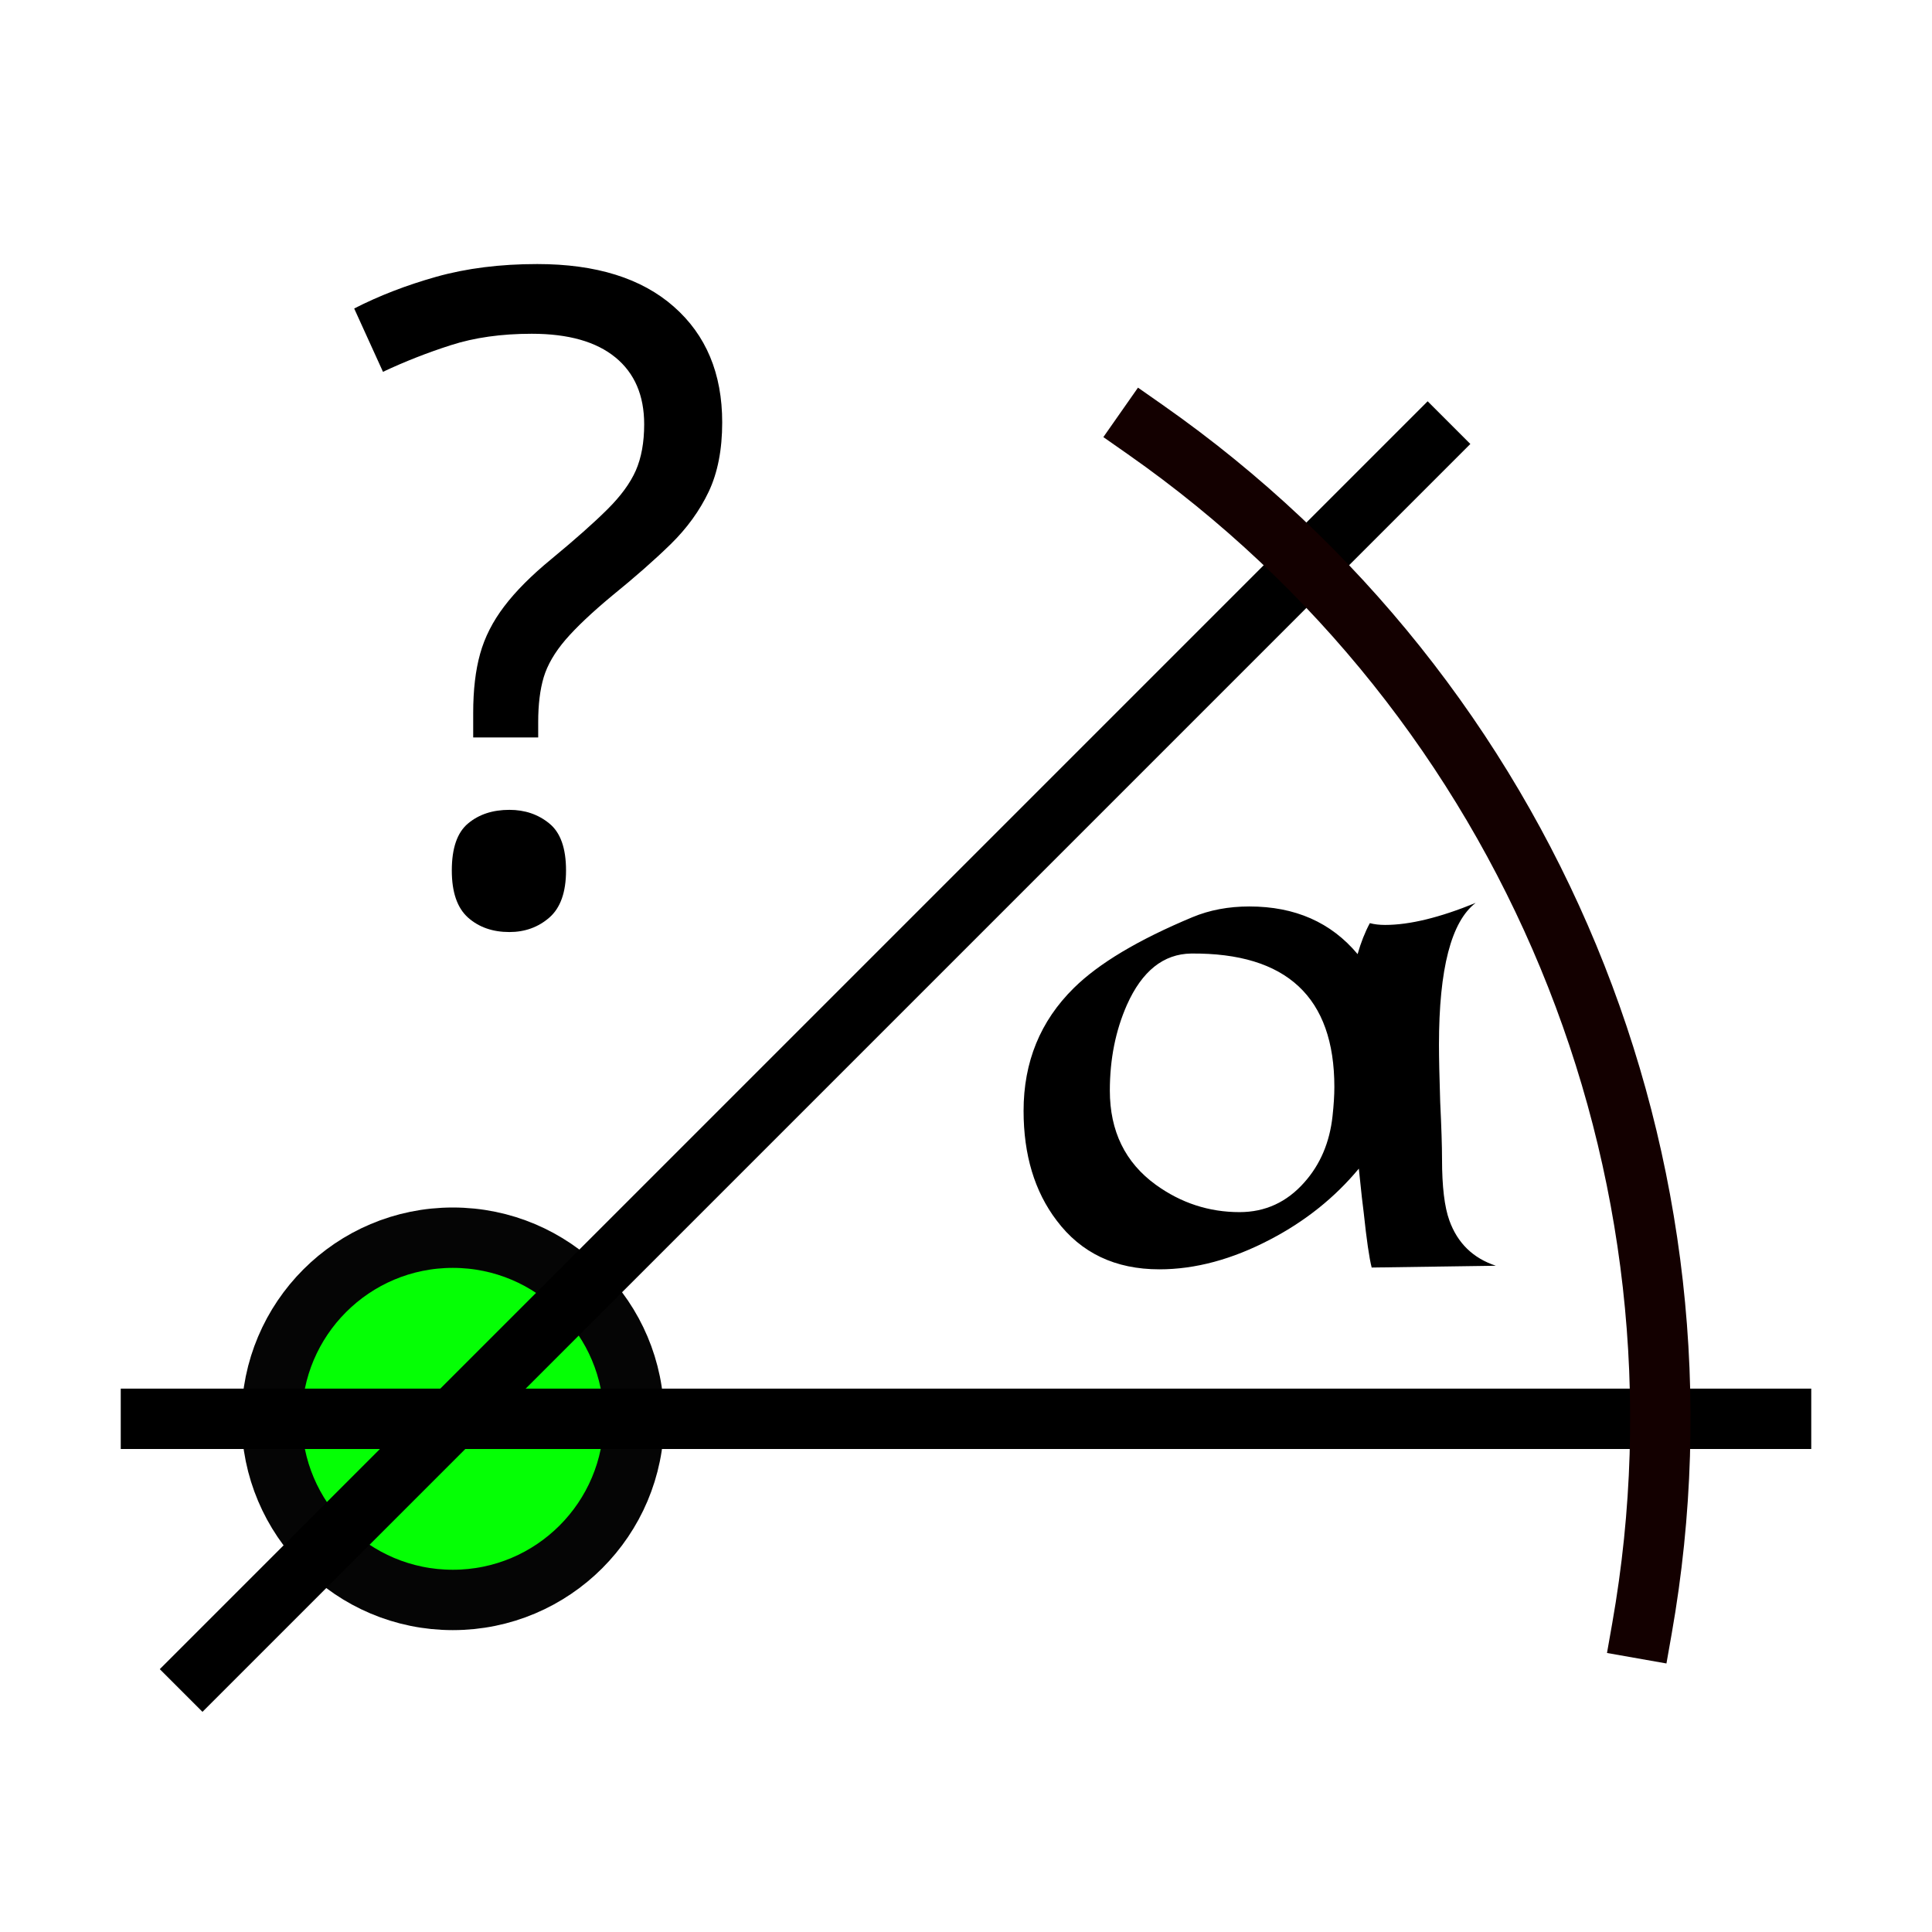
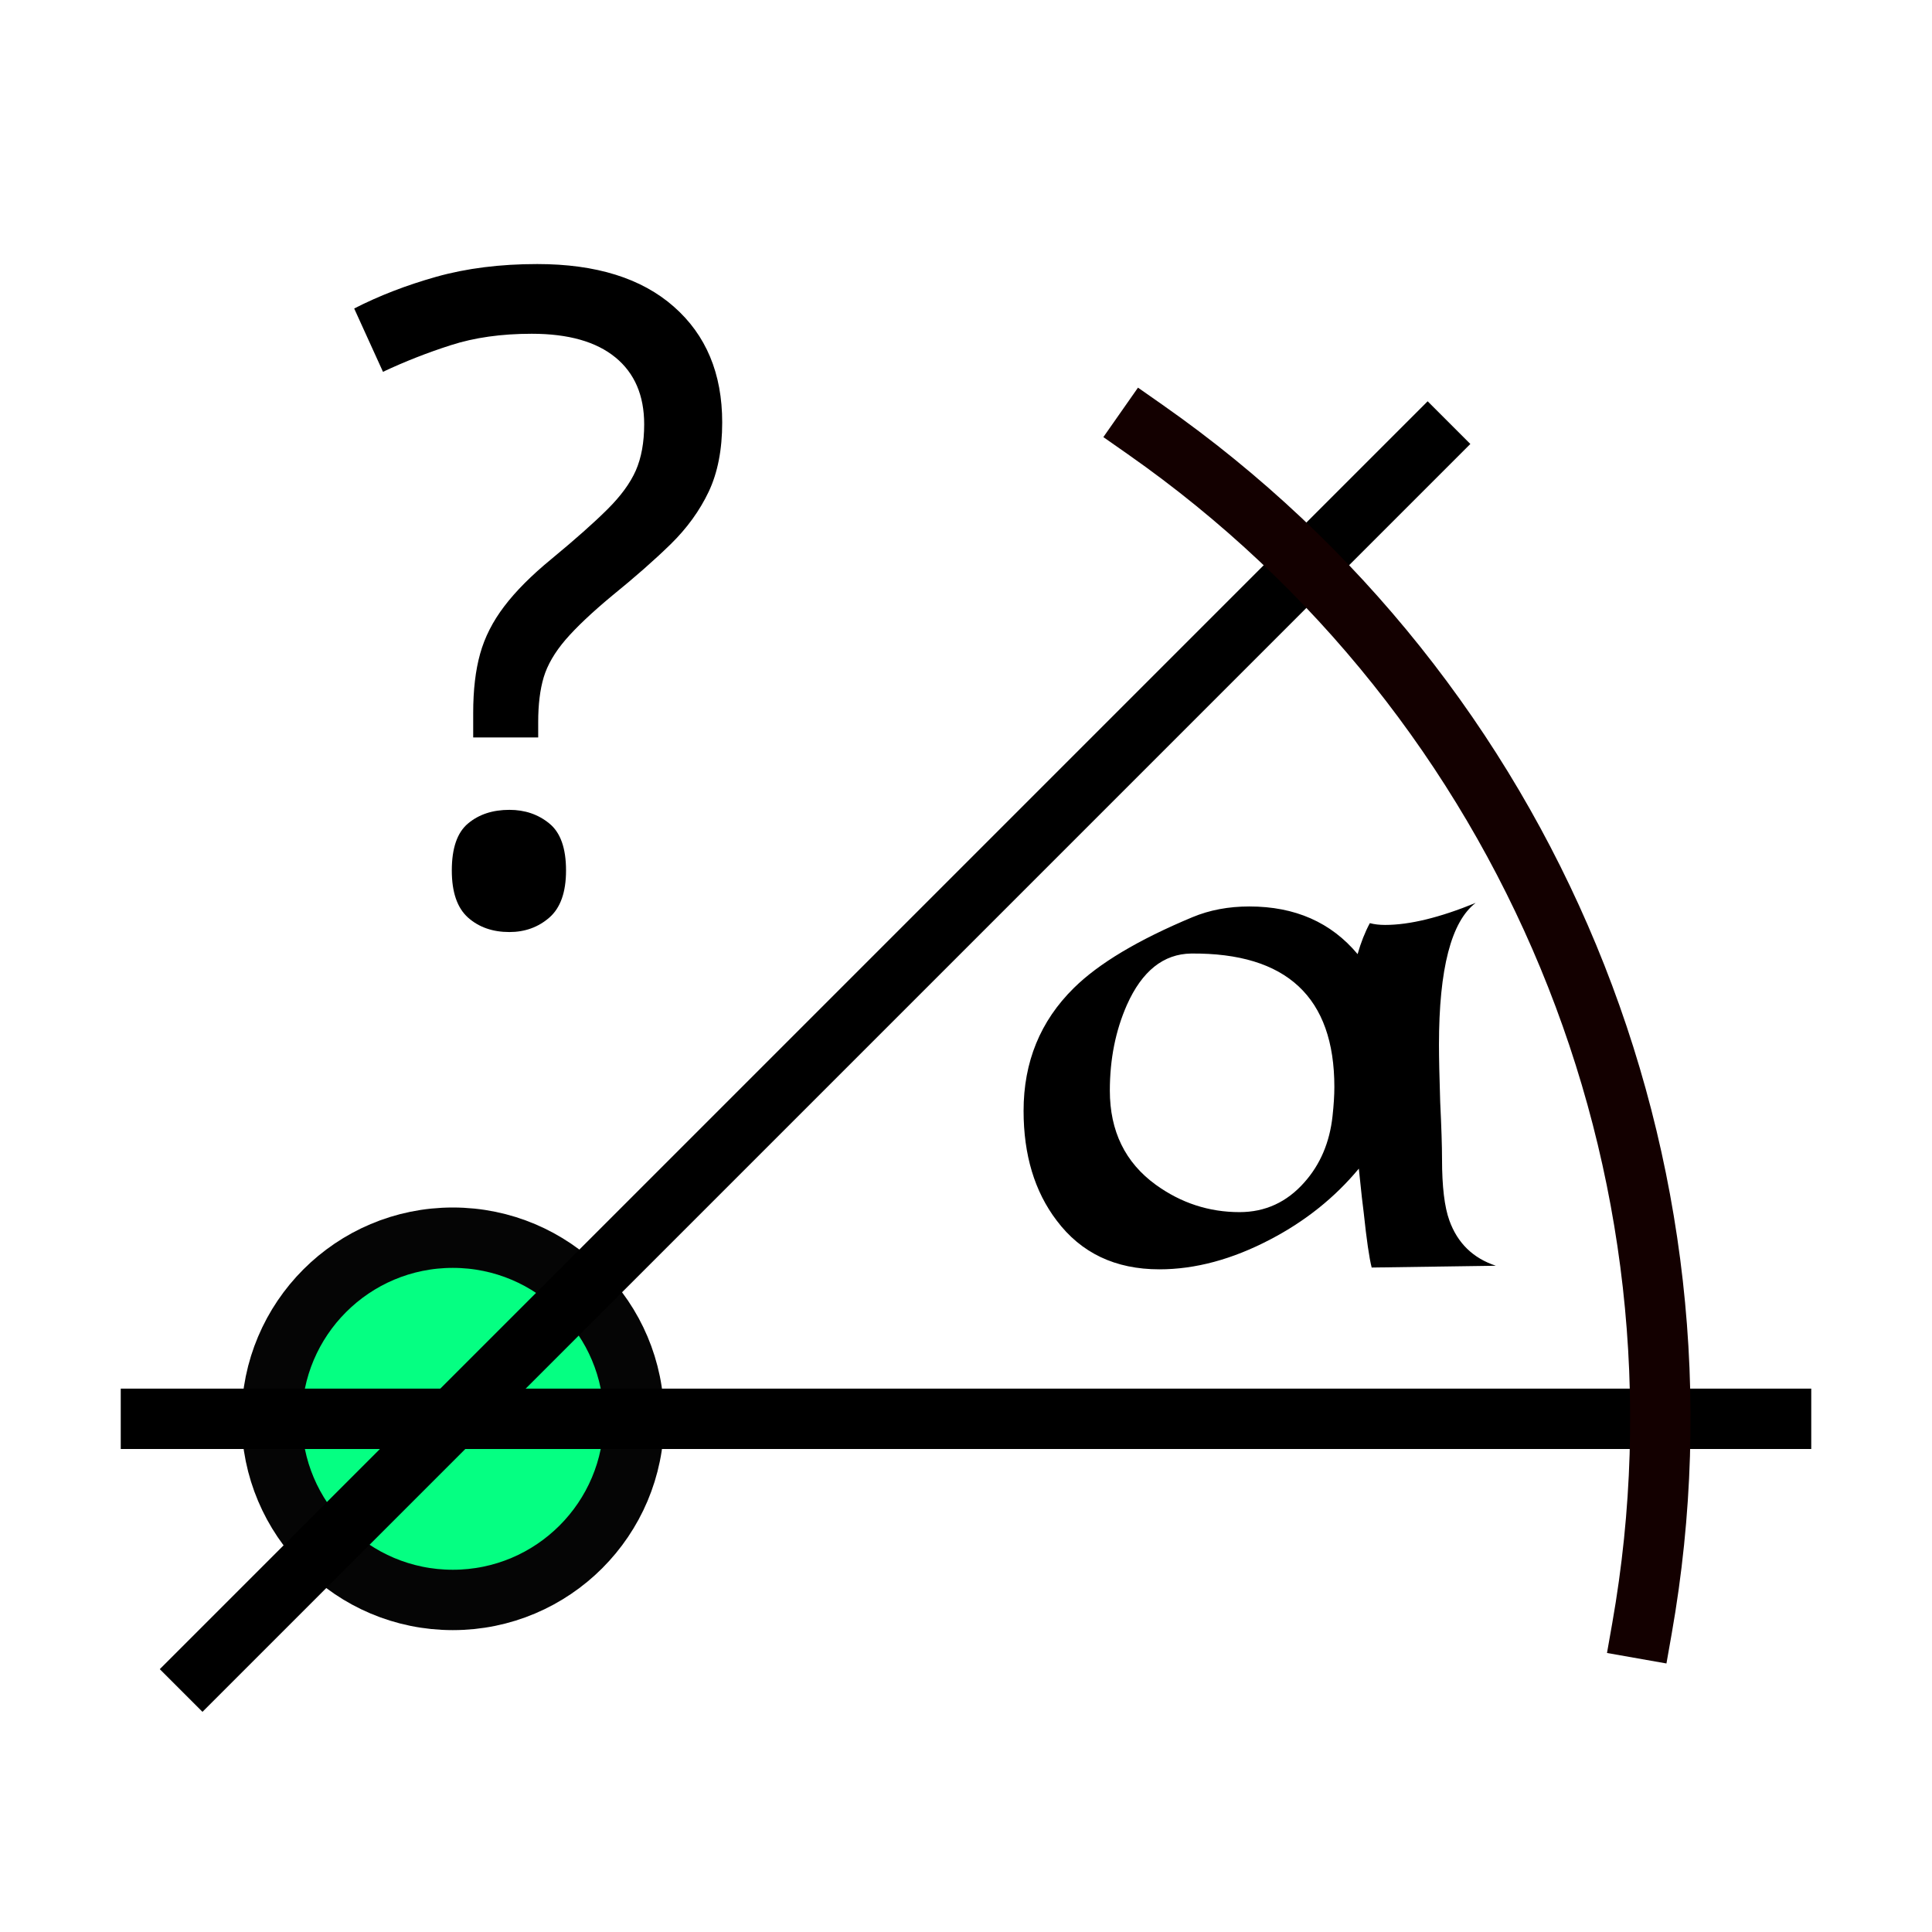
<svg xmlns="http://www.w3.org/2000/svg" version="1.1" id="svg2" viewBox="0 0 256 256" height="256" width="256">
  <defs id="defs4">
    <marker style="overflow:visible;" id="Arrow2Lend" refX="0.0" refY="0.0" orient="auto">
      <path transform="scale(1.1) rotate(180) translate(1,0)" d="M 8.719,4.034 L -2.207,0.016 L 8.719,-4.002 C 6.973,-1.63 6.983,1.616 8.719,4.034 z " style="fill-rule:evenodd;stroke-width:0.625;stroke-linejoin:round;stroke:#000000;stroke-opacity:1;fill:#000000;fill-opacity:1" id="path4196" />
    </marker>
    <marker style="overflow:visible" id="Arrow2Lstart" refX="0.0" refY="0.0" orient="auto">
      <path transform="scale(1.1) translate(1,0)" d="M 8.719,4.034 L -2.207,0.016 L 8.719,-4.002 C 6.973,-1.63 6.983,1.616 8.719,4.034 z " style="fill-rule:evenodd;stroke-width:0.625;stroke-linejoin:round;stroke:#000000;stroke-opacity:1;fill:#000000;fill-opacity:1" id="path4193" />
    </marker>
    <marker style="overflow:visible" id="Arrow1Mstart" refX="0.0" refY="0.0" orient="auto">
      <path transform="scale(0.4) translate(10,0)" style="fill-rule:evenodd;stroke:#000000;stroke-width:1pt;stroke-opacity:1;fill:#000000;fill-opacity:1" d="M 0.0,0.0 L 5.0,-5.0 L -12.5,0.0 L 5.0,5.0 L 0.0,0.0 z " id="path4181" />
    </marker>
  </defs>
  <g id="g4165">
-     <circle r="24" cy="188" cx="60" id="path4146" style="opacity:0.98;fill:#00ff00;fill-opacity:1;stroke:#000000;stroke-width:8;stroke-linecap:butt;stroke-linejoin:bevel;stroke-miterlimit:4;stroke-dasharray:none;stroke-dashoffset:6;stroke-opacity:1" />
+     <circle r="24" cy="188" cx="60" id="path4146" style="opacity:0.98;fill:#00ff7f;fill-opacity:1;stroke:#000000;stroke-width:8;stroke-linecap:butt;stroke-linejoin:bevel;stroke-miterlimit:4;stroke-dasharray:none;stroke-dashoffset:6;stroke-opacity:1" />
    <path id="path4163" d="m 16,188 224,0" style="fill:none;fill-rule:evenodd;stroke:#000000;stroke-width:8;stroke-linecap:butt;stroke-linejoin:miter;stroke-miterlimit:4;stroke-dasharray:none;stroke-dashoffset:8;stroke-opacity:1" />
    <path style="fill:none;fill-rule:evenodd;stroke:#000000;stroke-width:8;stroke-linecap:butt;stroke-linejoin:miter;stroke-miterlimit:4;stroke-dasharray:none;stroke-dashoffset:8;stroke-opacity:1" d="M 24,224 192,56" id="path5049" />
    <text transform="scale(1.013281,0.986893)" id="text4441" y="123.436" x="44.865" style="font-style:normal;font-variant:normal;font-weight:normal;font-stretch:normal;font-size:121.511px;line-height:125%;font-family:'Cordia New';-inkscape-font-specification:'Cordia New';letter-spacing:0px;word-spacing:0px;fill:#000000;fill-opacity:1;stroke:none;stroke-width:1px;stroke-linecap:butt;stroke-linejoin:miter;stroke-opacity:1" xml:space="preserve">
      <tspan y="123.436" x="44.865" id="tspan4443">?</tspan>
    </text>
    <g id="text5035" style="font-style:normal;font-variant:normal;font-weight:normal;font-stretch:normal;font-size:80px;line-height:100%;font-family:Mael;-inkscape-font-specification:'Mael, Normal';text-align:start;letter-spacing:0px;word-spacing:0px;writing-mode:lr-tb;text-anchor:start;fill:#000000;fill-opacity:1;stroke:none;stroke-width:1px;stroke-linecap:butt;stroke-linejoin:miter;stroke-opacity:1" transform="scale(1.013281,0.986893)">
      <path id="path4829" style="" d="m 162.092,162.746 q 5.04,0 8.48,-4 3.12,-3.6 3.68,-8.88 0.24,-2.24 0.24,-3.92 0,-18.08 -18.72,-17.92 -5.44,0.08 -8.4,6.88 -2.24,5.2 -2.24,11.52 0,8.16 6,12.64 4.96,3.68 10.96,3.68 z m 17.28,7.44 q -0.48,-1.92 -1.04,-7.36 -0.16,-1.12 -0.64,-5.92 -4.72,5.84 -11.6,9.52 -7.44,4 -14.48,4 -8.64,0 -13.44,-6.56 -4.32,-5.84 -4.32,-14.72 0,-9.84 6.56,-16.48 4.88,-4.96 15.52,-9.52 3.36,-1.44 7.44,-1.44 8.96,0 14.16,6.4 0.64,-2.32 1.6,-4.16 0.88,0.24 2,0.24 4.8,0 11.84,-2.96 -4.8,3.76 -4.8,19.04 0,2.56 0.16,7.68 0.24,5.12 0.24,7.68 0,5.52 0.96,8.24 1.6,4.56 6.08,6.08 l -16.24,0.24 z" />
    </g>
    <path d="M 151.772,56.936 A 160,160 0 0 1 217.569,215.784" id="path5091" style="fill:none;fill-opacity:1;fill-rule:evenodd;stroke:#130000;stroke-width:8;stroke-linecap:square;stroke-linejoin:miter;stroke-miterlimit:4;stroke-dasharray:none;stroke-dashoffset:8;stroke-opacity:1" />
  </g>
</svg>
